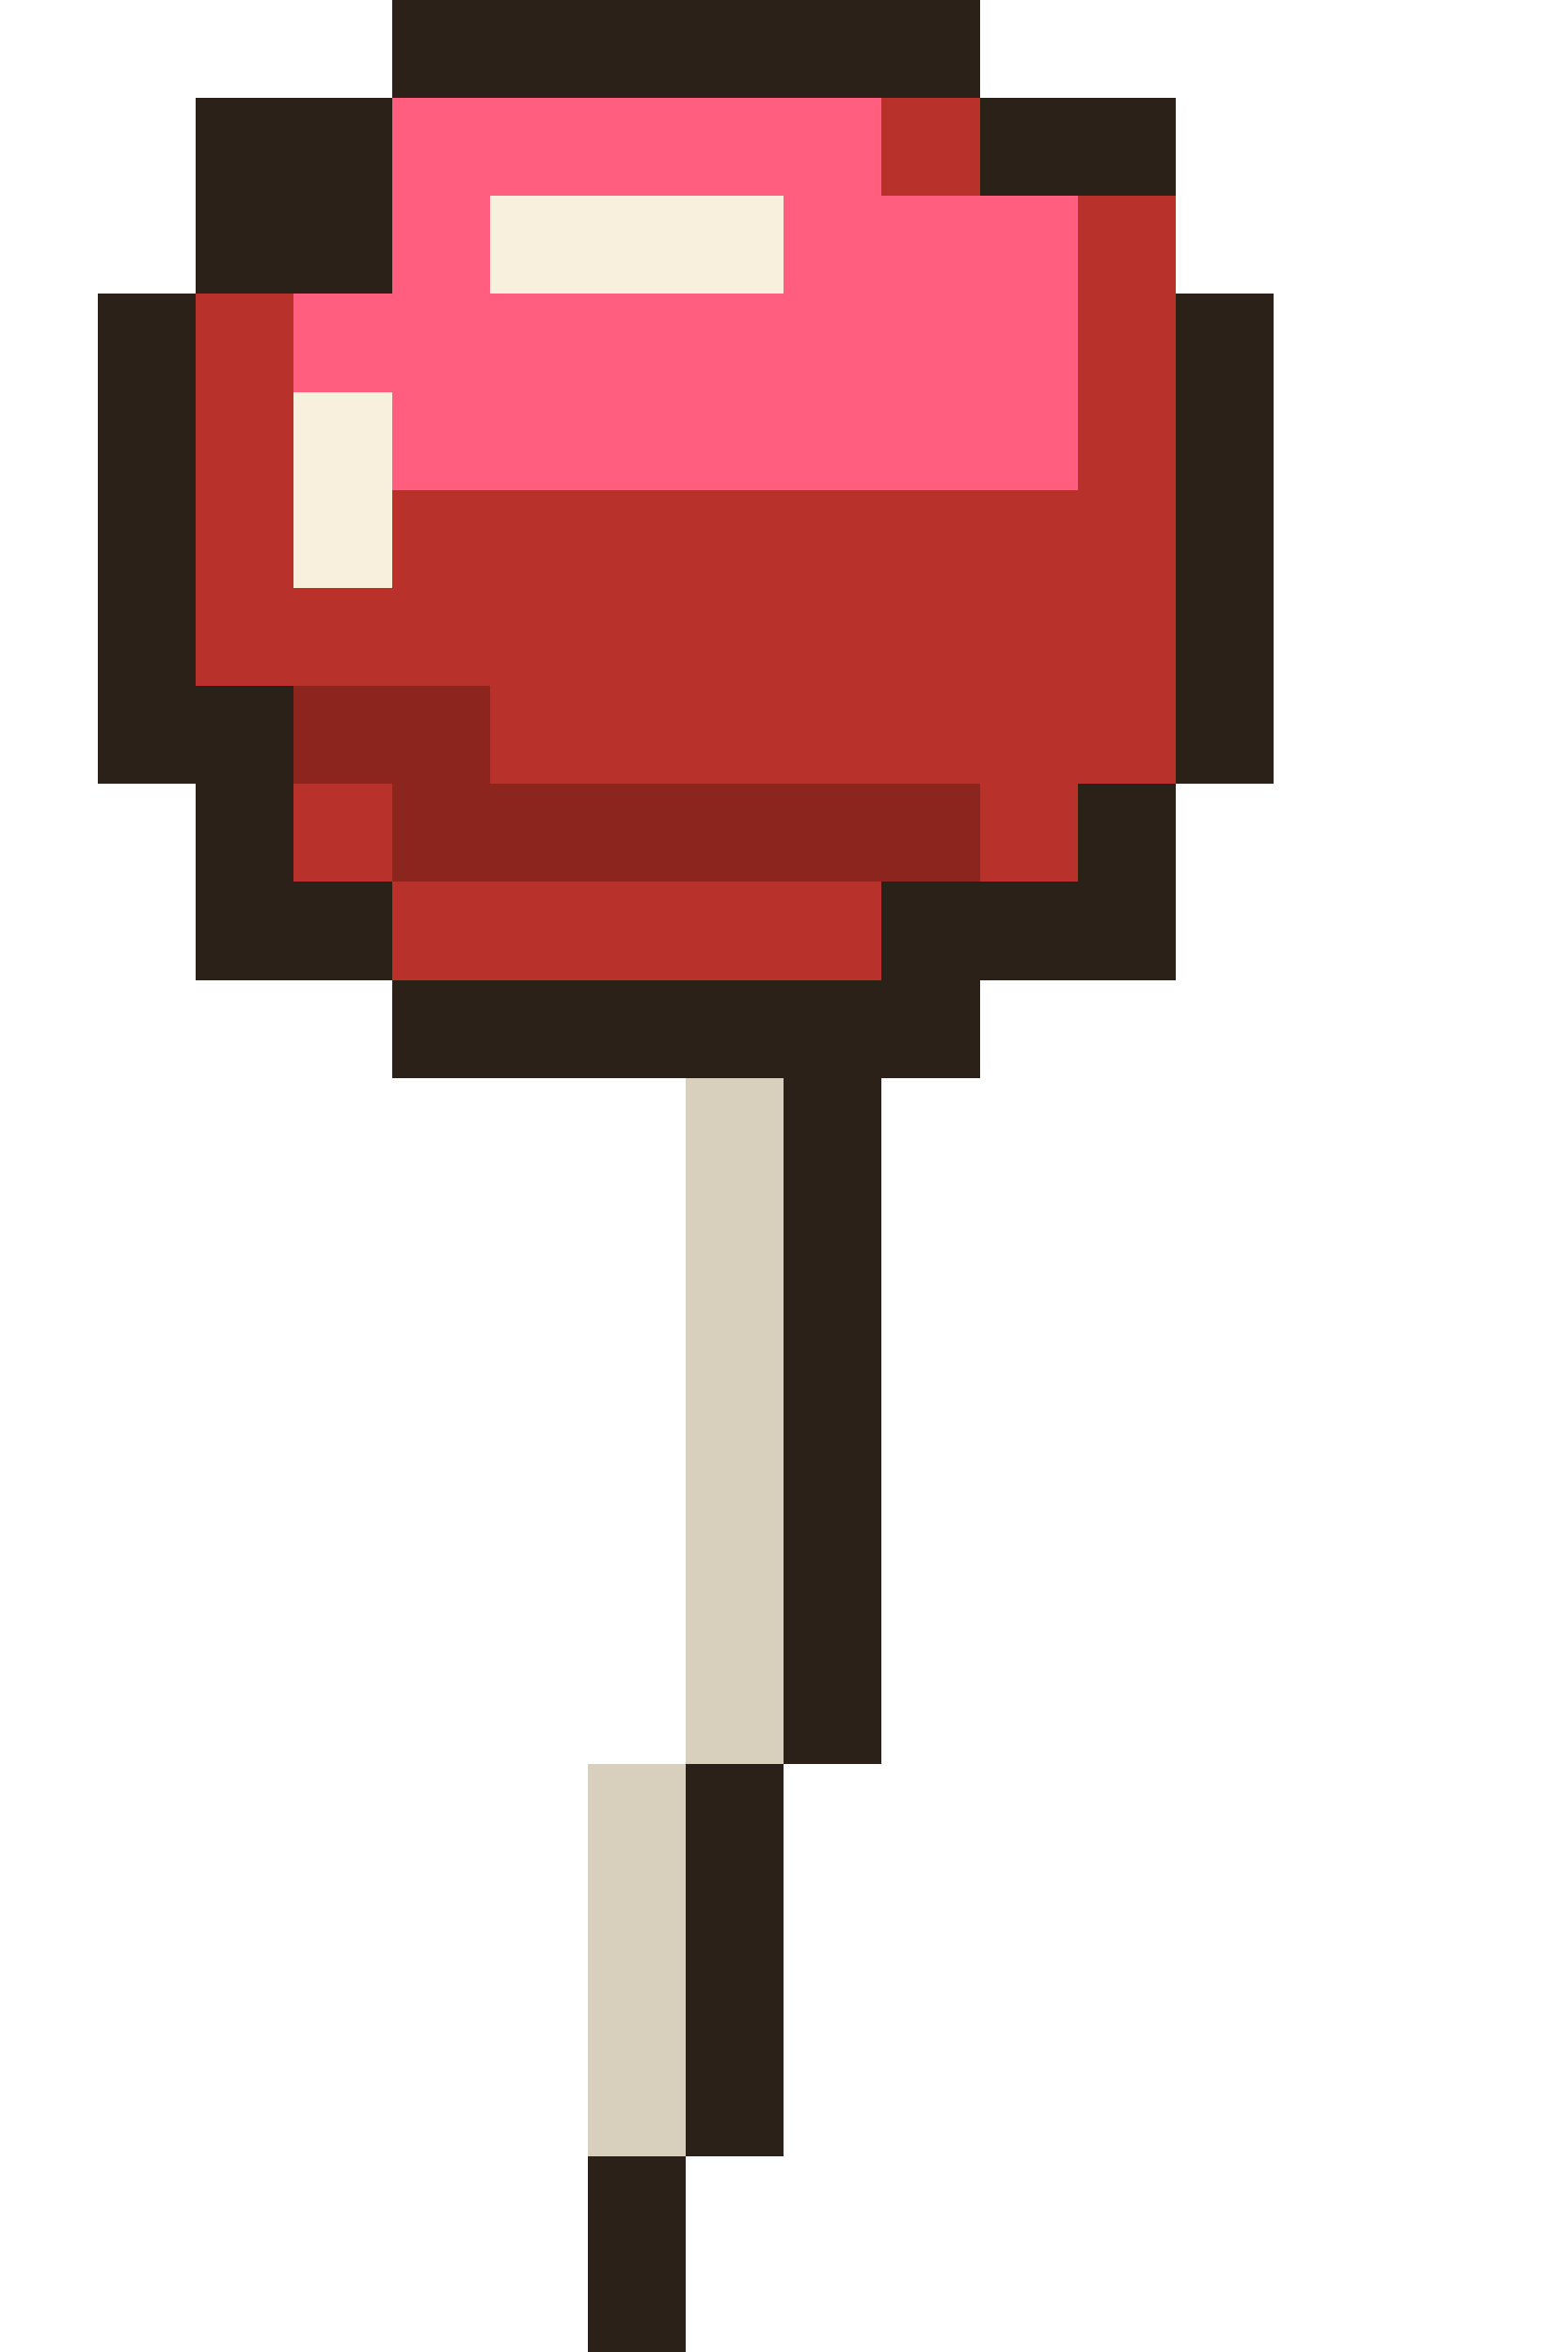
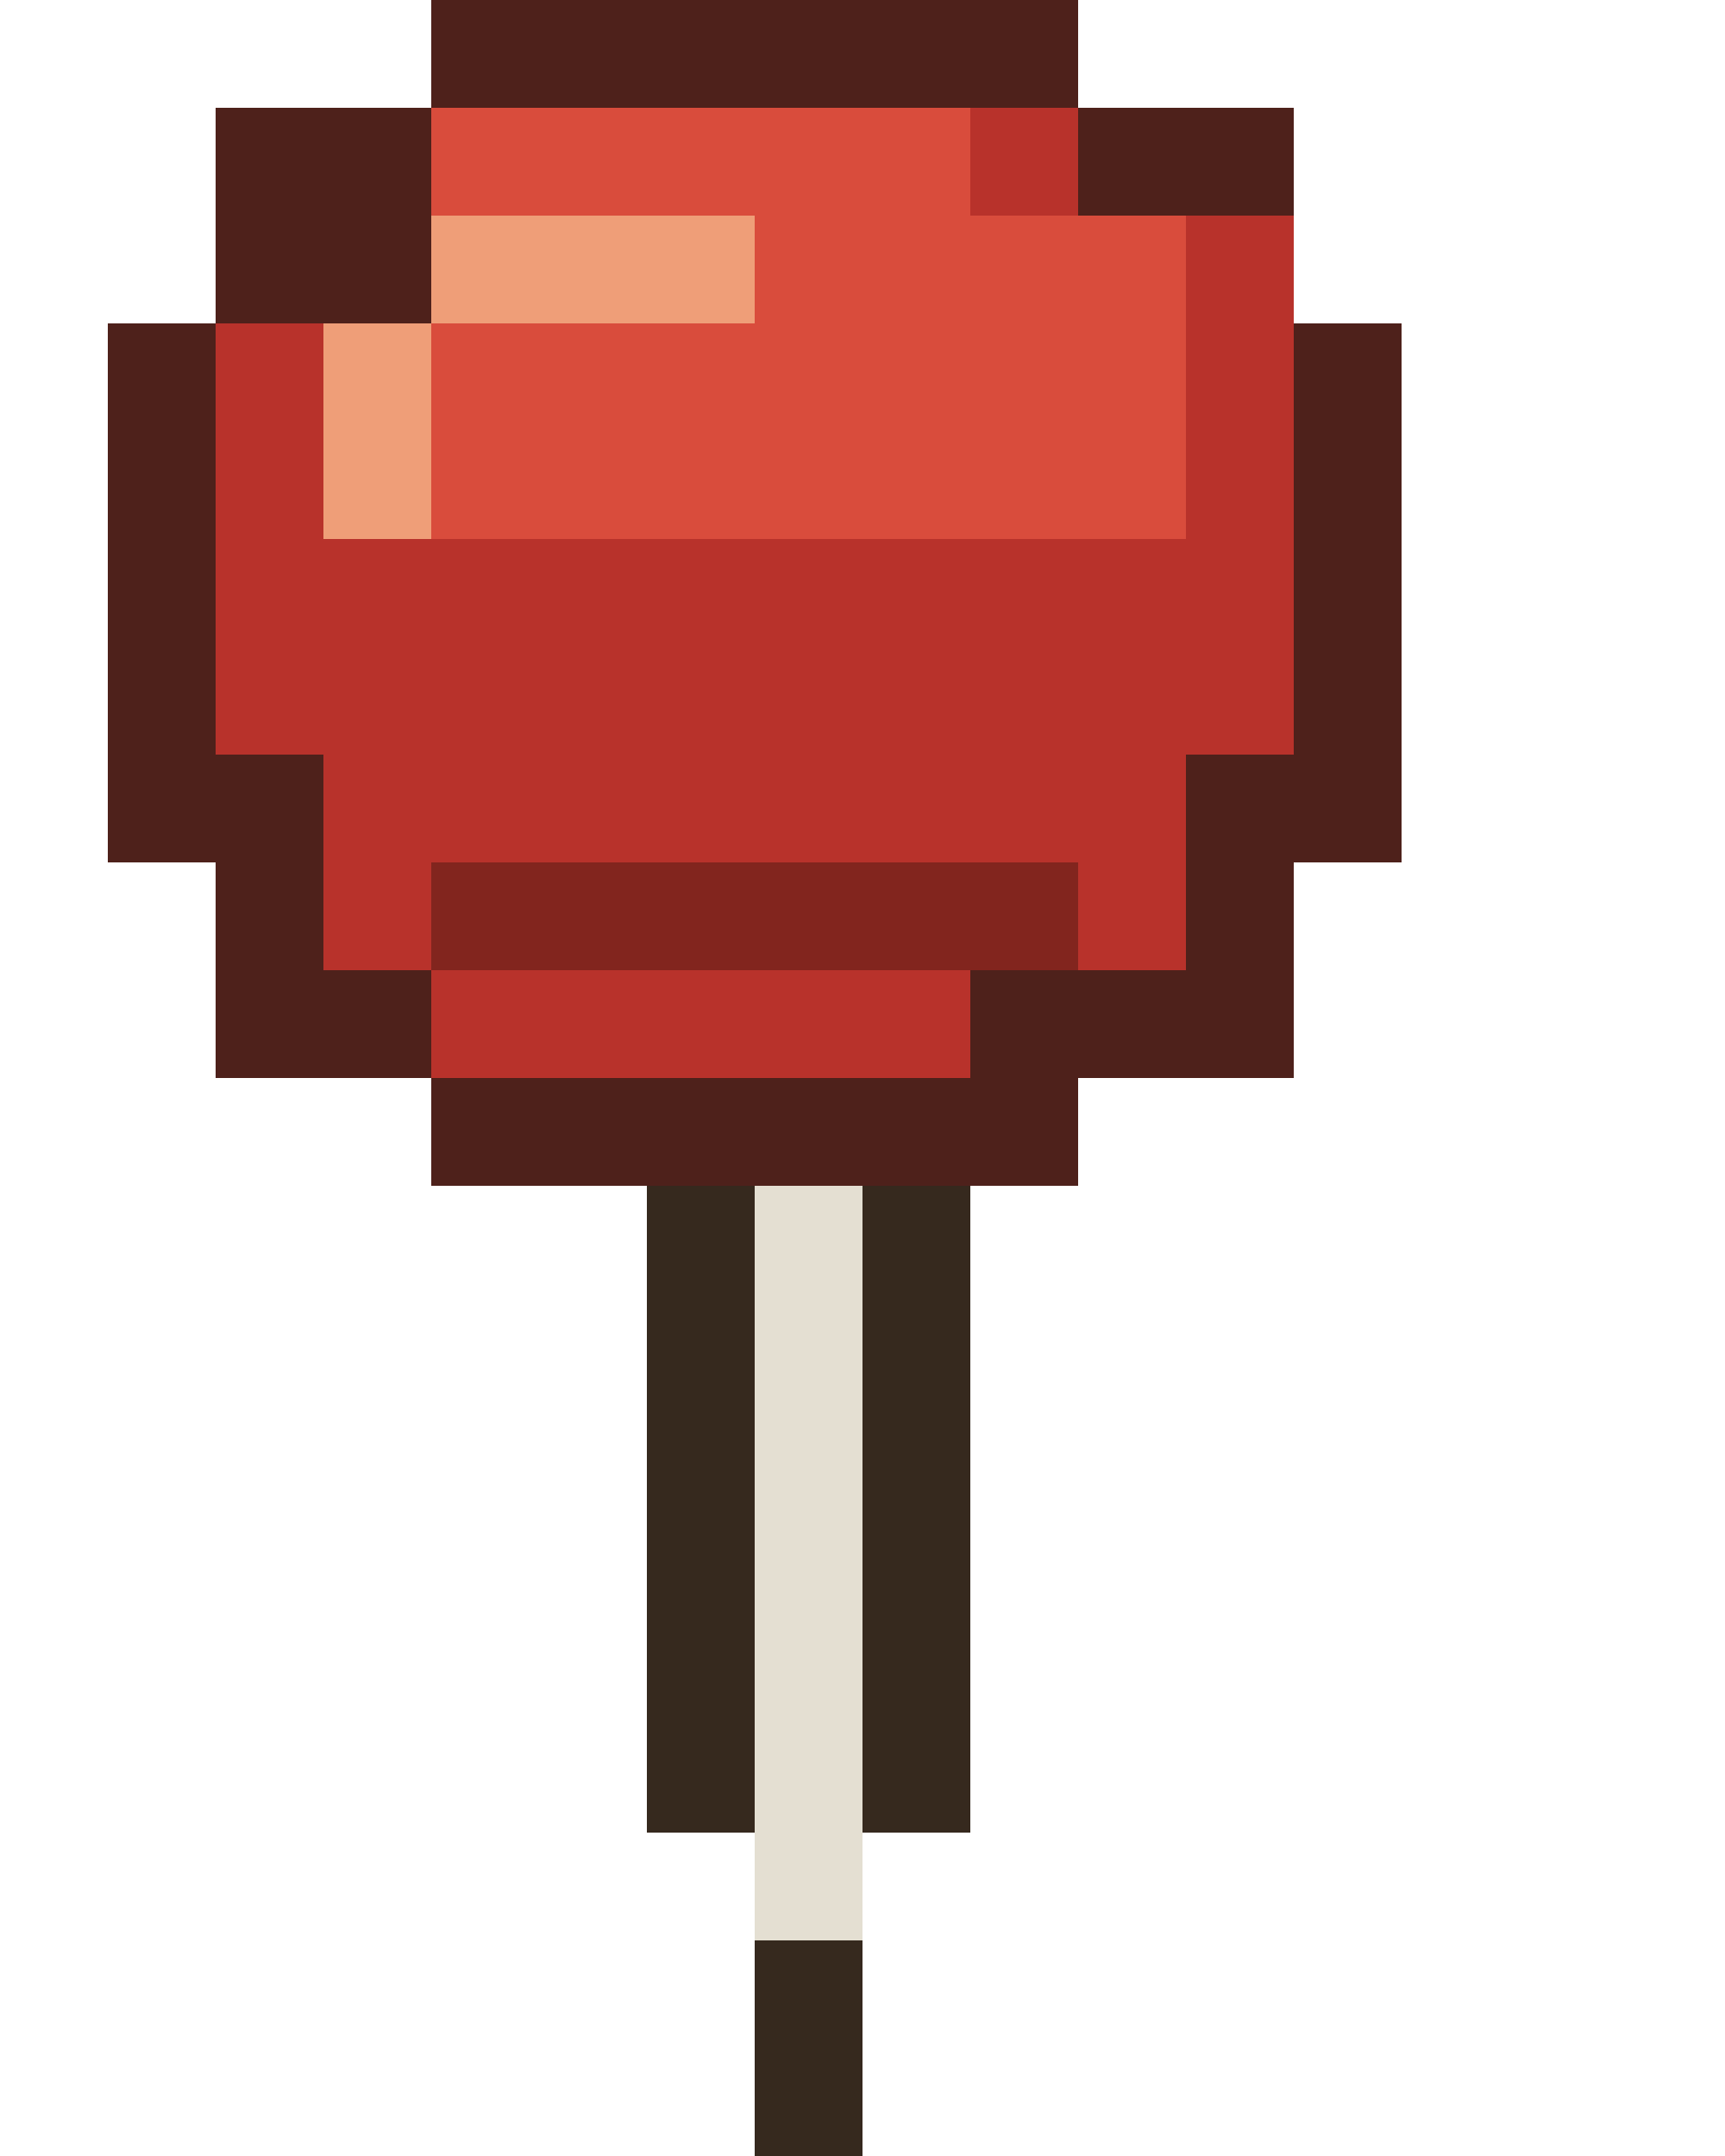
- <svg xmlns="http://www.w3.org/2000/svg" width="32" height="48" viewBox="0 0 16 24" shape-rendering="crispEdges">
-   <path d="M7 10h2v8H8v4H7v2H6v-6h1Z" fill="#2b2118" />
-   <path d="M7 11h1v7H7v4H6v-4h1Z" fill="#d8d0bc" />
-   <path d="M4 0h6v1h2v2h1v5h-1v2h-2v1H4v-1H2V8H1V3h1V1h2Z" fill="#2b2118" />
-   <path d="M4 1h6v1h2v6h-1v1H9v1H4V9H3V7H2V3h2Z" fill="#b8322b" />
-   <path d="M4 1h5v1h2v3H3V3h1Z" fill="#ff5e7e" />
-   <path d="M5 2h3v1H5Zm-2 2h1v2H3Z" fill="#f8f0dc" />
-   <path d="M3 7h2v1h5v1H4V8H3Z" fill="#8c251e" />
+ <svg xmlns="http://www.w3.org/2000/svg" width="16" height="20" viewBox="0 0 16 20" shape-rendering="crispEdges">
+   <path d="M6 8h3v9H8v3H7v-3H6Z" fill="#36291e" />
+   <path d="M7 8h1v10H7Z" fill="#e4dfd2" />
+   <path d="M4 0h6v1h2v2h1v5h-1v2h-2v1H4v-1H2V8H1V3h1V1h2Z" fill="#4e211b" />
+   <path d="M4 1h6v1h2v5h-1v2H9v1H4V9H3V7H2V3h2Z" fill="#b8322b" />
+   <path d="M4 1h5v1h2v3H3V3h1Z" fill="#d94c3c" />
+   <path d="M4 2h3v1H4Zm-1 1h1v2H3Z" fill="#ef9e78" />
+   <path d="M4 8h6v1H4Z" fill="#82251e" />
</svg>
